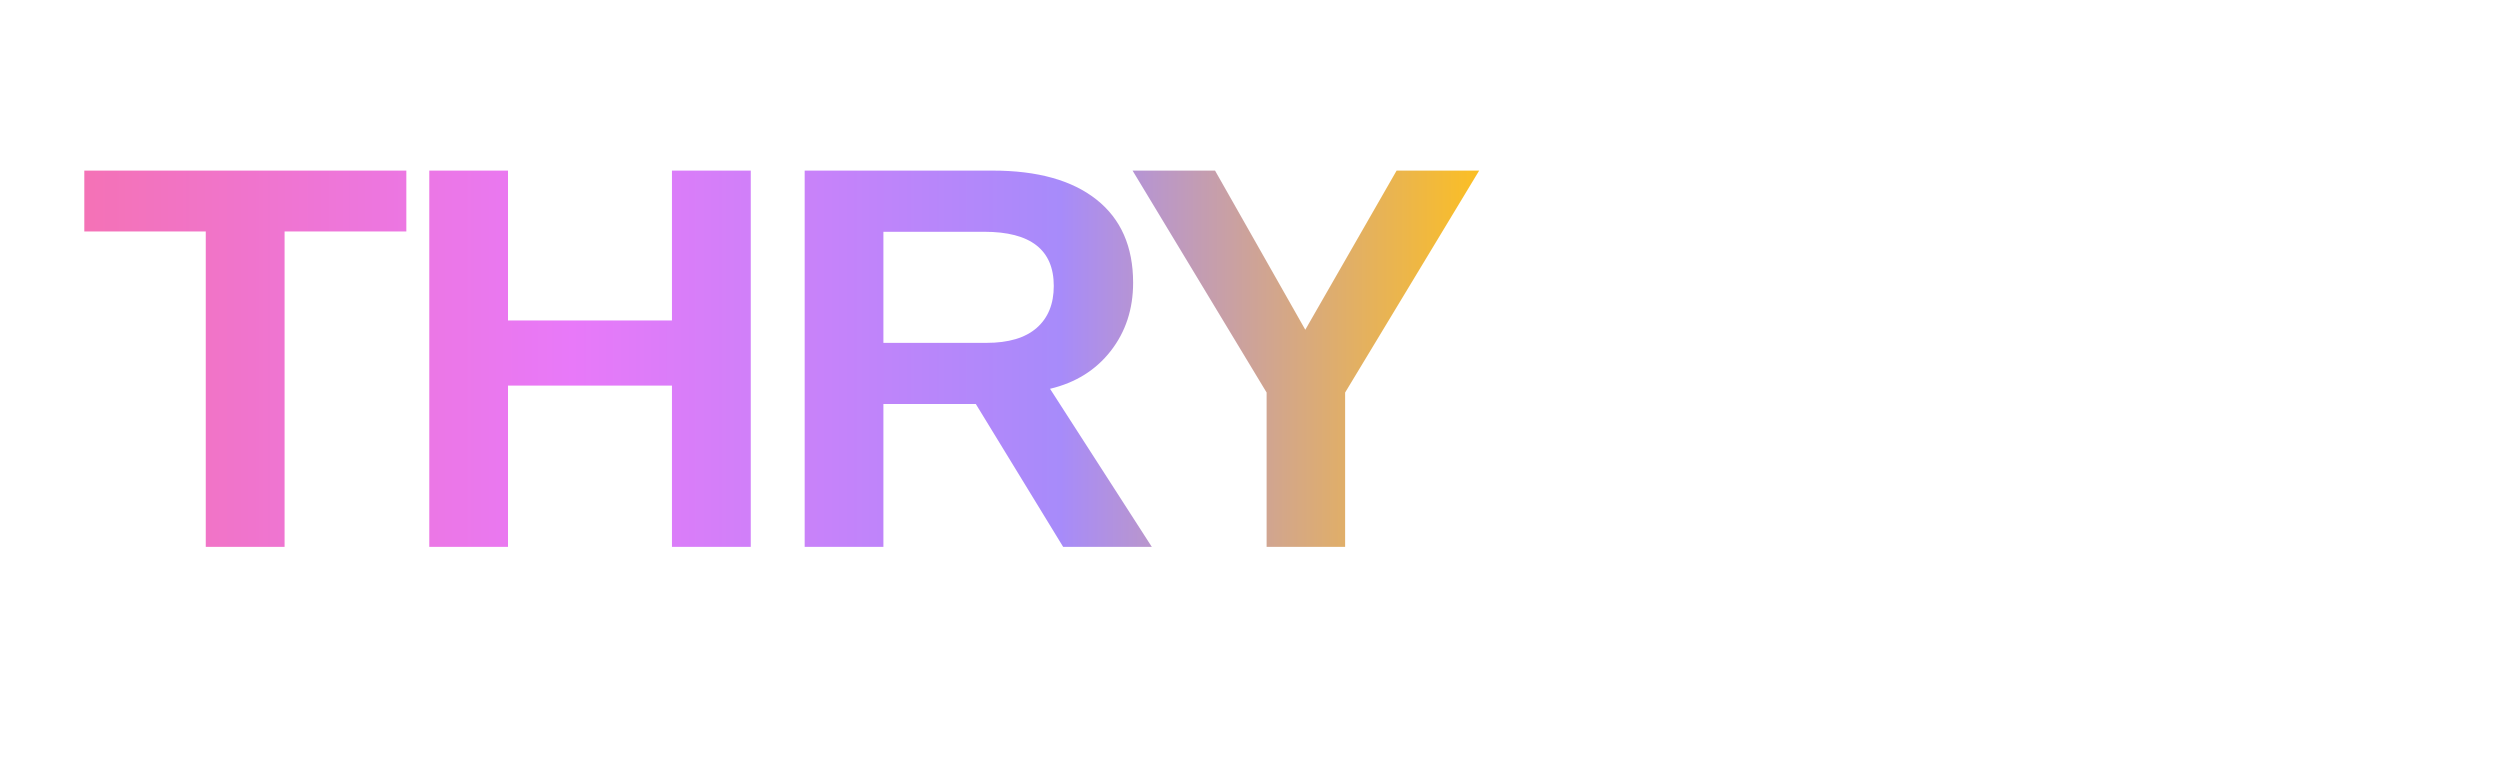
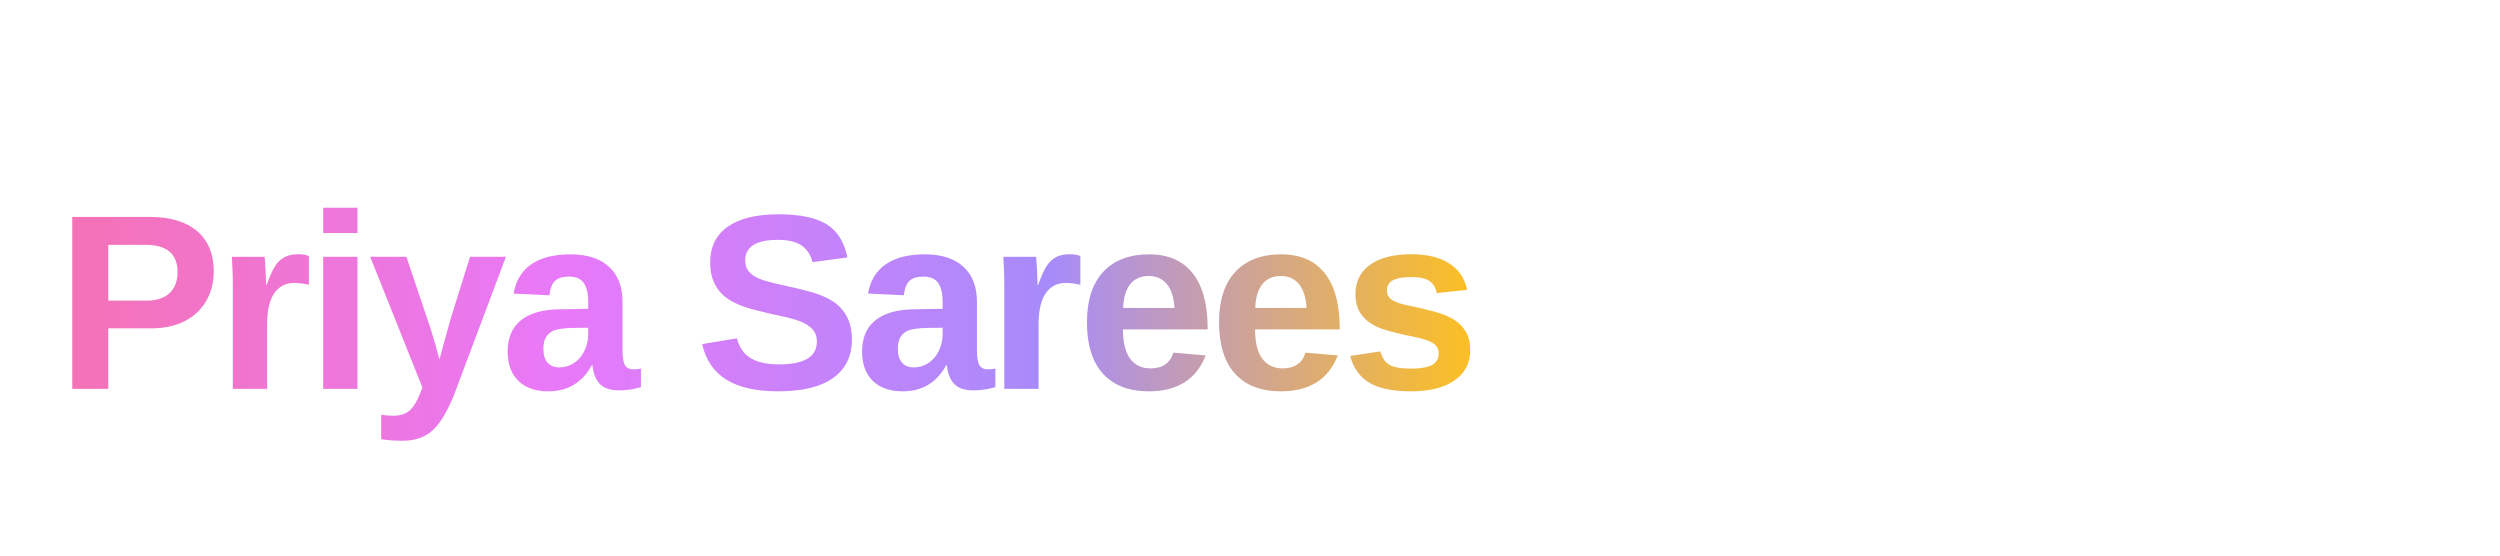
- <svg xmlns="http://www.w3.org/2000/svg" viewBox="0 0 512 160" role="img" aria-label="THRY">
+ <svg xmlns="http://www.w3.org/2000/svg" viewBox="0 0 720 160" role="img" aria-label="Priya Sarees">
  <defs>
-     <linearGradient id="thry" x1="0%" y1="0%" x2="100%" y2="0%">
+     <linearGradient id="priya" x1="0%" y1="0%" x2="100%" y2="0%">
      <stop offset="0%" stop-color="#f472b6" />
      <stop offset="35%" stop-color="#e879f9" />
      <stop offset="70%" stop-color="#a78bfa" />
      <stop offset="100%" stop-color="#fbbf24" />
    </linearGradient>
  </defs>
-   <text x="16" y="112" font-family="Nunito, Arial Black, Arial, sans-serif" font-size="112" font-weight="800" letter-spacing="-4" fill="url(#thry)">THRY</text>
+   <text x="16" y="112" font-family="Nunito, Arial Black, Arial, sans-serif" font-size="72" font-weight="800" letter-spacing="-2" fill="url(#priya)">Priya Sarees</text>
</svg>
